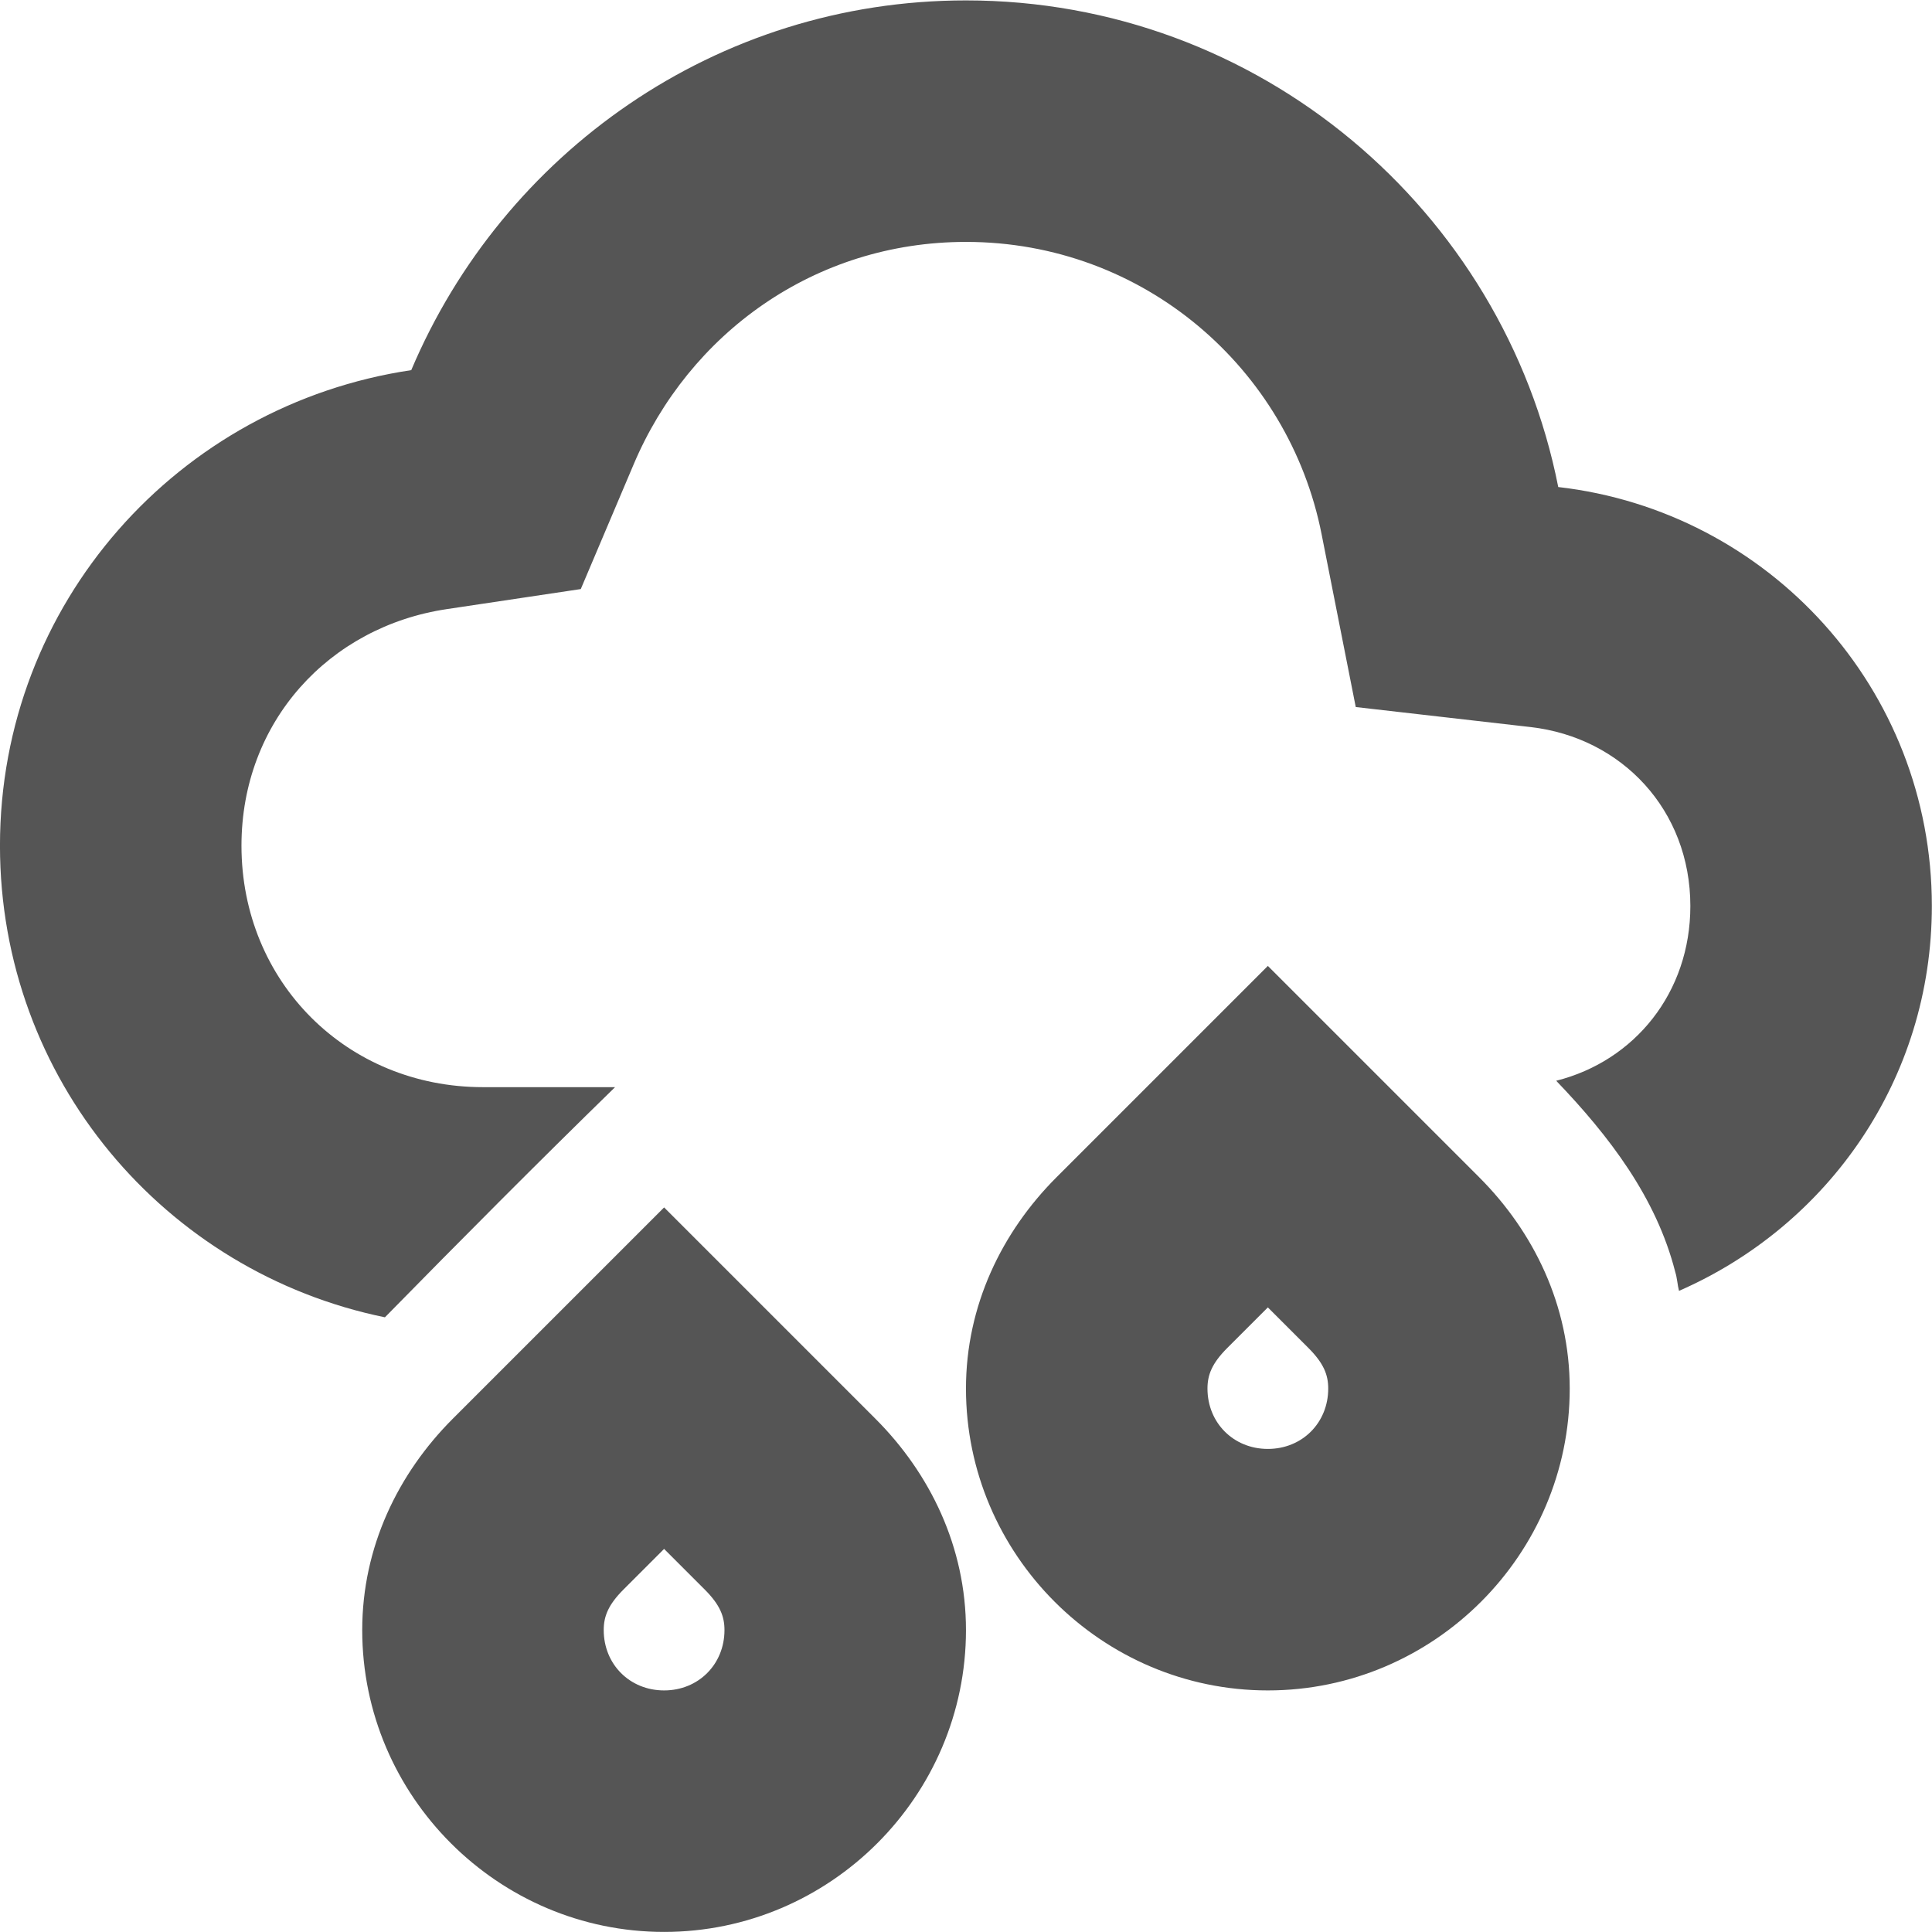
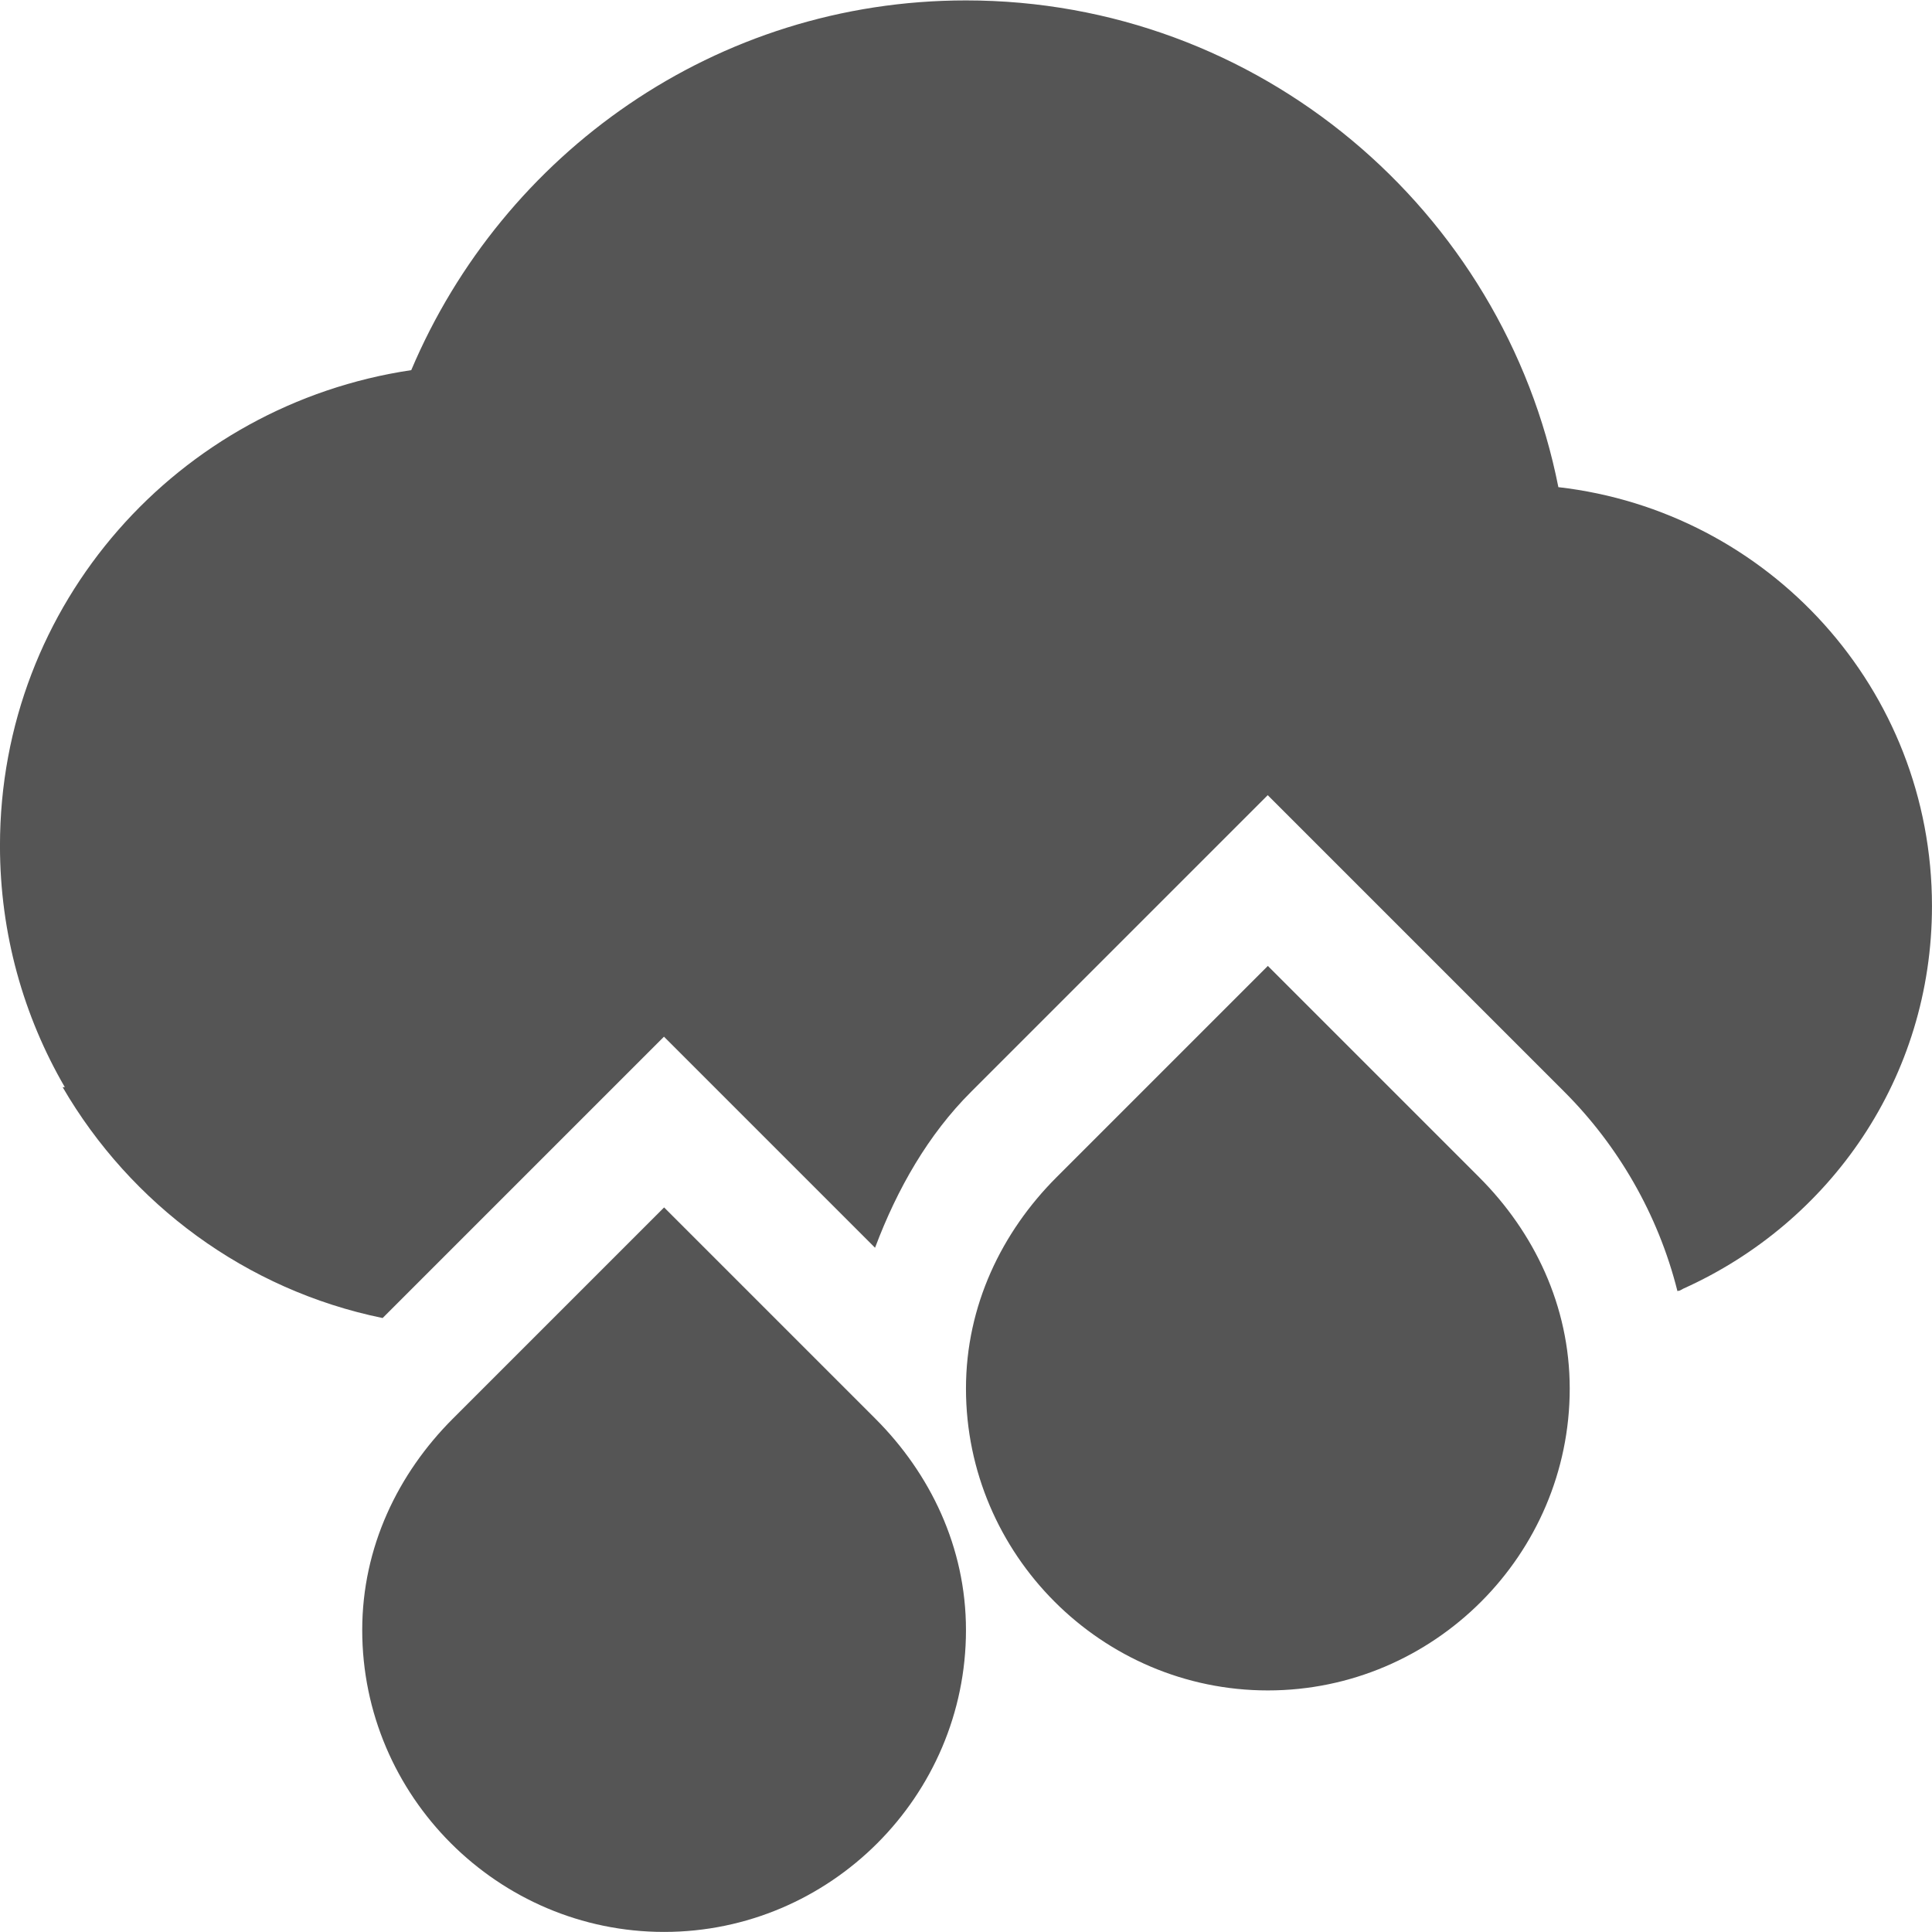
<svg xmlns="http://www.w3.org/2000/svg" xmlns:ns1="http://www.openswatchbook.org/uri/2009/osb" height="16" id="svg7384" style="enable-background:new" version="1.1" width="16">
  <defs id="defs7386">
    <linearGradient id="linearGradient6882" ns1:paint="solid">
      <stop id="stop6884" offset="0" style="stop-color:#555555;stop-opacity:1;" />
    </linearGradient>
    <linearGradient id="linearGradient5606" ns1:paint="solid">
      <stop id="stop5608" offset="0" style="stop-color:#000000;stop-opacity:1;" />
    </linearGradient>
    <filter id="filter7554" style="color-interpolation-filters:sRGB">
      <feBlend id="feBlend7556" in2="BackgroundImage" mode="darken" />
    </filter>
  </defs>
-   <g id="layer9" style="display:inline" transform="translate(-505.0002,335.0034)">
-     <path d="m 513,-335 c -2.071,0 -3.835,1.268 -4.594,3.062 -1.928,0.287 -3.406,1.93 -3.406,3.938 0,1.933 1.365,3.533 3.188,3.906 0.63,-0.642 1.263,-1.279 1.906,-1.906 l -1.094,0 c -1.128,0 -2,-0.872 -2,-2 0,-1.026 0.726,-1.814 1.701,-1.959 l 1.109,-0.166 0.438,-1.033 c 0.458,-1.082 1.497,-1.842 2.752,-1.842 1.472,0 2.674,1.049 2.945,2.42 l 0.283,1.432 1.449,0.166 c 0.755,0.087 1.322,0.688 1.322,1.482 0,0.716 -0.46,1.283 -1.111,1.447 0.437,0.456 0.829,0.966 0.986,1.584 0.016,0.051 0.018,0.105 0.031,0.156 1.235,-0.54 2.094,-1.753 2.094,-3.188 0,-1.797 -1.351,-3.269 -3.094,-3.469 C 517.452,-333.262 515.427,-335 513,-335 Z" id="path5970" style="fill:#555555;fill-opacity:1;stroke:none" />
-     <path d="m 515.5,-327.004 -0.344,0.344 -1.406,1.406 c -0.453,0.453 -0.75,1.063 -0.75,1.75 0,1.375 1.125,2.5 2.5,2.5 1.375,0 2.5,-1.125 2.5,-2.5 0,-0.687 -0.297,-1.297 -0.75,-1.75 l -1.406,-1.406 -0.344,-0.344 z m -5,2 -0.344,0.344 -1.406,1.406 c -0.453,0.453 -0.75,1.063 -0.75,1.75 0,1.375 1.125,2.5 2.5,2.5 1.375,0 2.5,-1.125 2.5,-2.5 0,-0.687 -0.297,-1.297 -0.75,-1.75 l -1.406,-1.406 -0.344,-0.344 z m 5,0.828 0.336,0.336 c 0.128,0.128 0.164,0.224 0.164,0.336 0,0.284 -0.216,0.5 -0.5,0.5 -0.284,0 -0.5,-0.216 -0.5,-0.5 0,-0.112 0.036,-0.208 0.164,-0.336 l 0.336,-0.336 z m -5,2 0.336,0.336 c 0.128,0.128 0.164,0.224 0.164,0.336 0,0.284 -0.216,0.5 -0.5,0.5 -0.284,0 -0.5,-0.216 -0.5,-0.5 0,-0.112 0.036,-0.208 0.164,-0.336 l 0.336,-0.336 z" id="path7625" style="color:#000000;font-style:normal;font-variant:normal;font-weight:normal;font-stretch:normal;line-height:normal;font-family:Sans;-inkscape-font-specification:Sans;text-indent:0;text-align:start;text-decoration:none;text-decoration-line:none;letter-spacing:normal;word-spacing:normal;text-transform:none;direction:ltr;block-progression:tb;writing-mode:lr-tb;baseline-shift:baseline;text-anchor:start;display:inline;overflow:visible;visibility:visible;fill:#555555;fill-opacity:1;stroke:none;stroke-width:1px;marker:none;enable-background:accumulate" />
+   <g id="layer9" style="display:inline" transform="translate(-505.0002,395.0034)">
+     <path d="m 513,-395 c -2.071,0 -3.835,1.268 -4.594,3.062 -1.928,0.287 -3.406,1.93 -3.406,3.938 0,0.731 0.196,1.413 0.537,2 l -0.018,0 c 0.564,0.97 1.519,1.68 2.65,1.912 l 1.279,-1.279 0.344,-0.344 0.707,-0.707 1.051,1.051 0.697,0.697 c 0.184,-0.49 0.442,-0.939 0.795,-1.291 l 1.406,-1.406 0.344,-0.344 0.707,-0.707 1.051,1.051 1.406,1.406 c 0.439,0.439 0.775,1.008 0.936,1.65 0.004,-0.002 0.009,-0.002 0.014,-0.004 0,0 0,0.002 0,0.002 0.005,-0.002 0.01,-0.005 0.016,-0.008 9.9e-4,-6e-4 0.003,-9.6e-4 0.004,-0.002 0.005,-0.002 0.009,-0.006 0.014,-0.008 1.217,-0.547 2.06,-1.748 2.06,-3.169 0,-1.797 -1.351,-3.269 -3.094,-3.469 C 517.452,-393.262 515.427,-395 513,-395 Z m 2.5,9.41 -1.043,1.043 c -0.163,0.163 -0.282,0.347 -0.359,0.547 l 2.805,0 c -0.077,-0.2 -0.196,-0.384 -0.359,-0.547 l -1.043,-1.043 z" id="path5970" style="fill:#555555;fill-opacity:1;stroke:none" />
+     <path d="m 515.5,-387.004 -0.344,0.344 -1.406,1.406 c -0.453,0.453 -0.75,1.063 -0.75,1.75 0,1.375 1.125,2.5 2.5,2.5 1.375,0 2.5,-1.125 2.5,-2.5 0,-0.687 -0.297,-1.297 -0.75,-1.75 l -1.406,-1.406 z m -5,2 -0.344,0.344 -1.406,1.406 c -0.453,0.453 -0.75,1.063 -0.75,1.75 0,1.375 1.125,2.5 2.5,2.5 1.375,0 2.5,-1.125 2.5,-2.5 0,-0.687 -0.297,-1.297 -0.75,-1.75 l -1.406,-1.406 z" id="path7625" style="color:#000000;font-style:normal;font-variant:normal;font-weight:normal;font-stretch:normal;line-height:normal;font-family:Sans;-inkscape-font-specification:Sans;text-indent:0;text-align:start;text-decoration:none;text-decoration-line:none;letter-spacing:normal;word-spacing:normal;text-transform:none;direction:ltr;block-progression:tb;writing-mode:lr-tb;baseline-shift:baseline;text-anchor:start;display:inline;overflow:visible;visibility:visible;fill:#555555;fill-opacity:1;stroke:none;stroke-width:1px;marker:none;enable-background:accumulate" />
  </g>
-   <g id="layer10" style="display:inline;filter:url(#filter7554)" transform="translate(-505.0002,335.0034)" />
-   <g id="layer1" style="display:inline" transform="translate(-264,-281.9966)" />
-   <g id="layer14" style="display:inline" transform="translate(-505.0002,335.0034)" />
-   <g id="layer15" style="display:inline" transform="translate(-505.0002,335.0034)" />
-   <g id="g71291" style="display:inline" transform="translate(-505.0002,335.0034)" />
-   <g id="layer2" style="display:inline" transform="translate(-264,-131.9966)" />
-   <g id="layer12" style="display:inline" transform="translate(-505.0002,335.0034)" />
+   <g id="layer10" style="display:inline;filter:url(#filter7554)" transform="translate(-505.0002,395.0034)" />
+   <g id="layer1" style="display:inline" transform="translate(-264,-221.9966)" />
+   <g id="layer14" style="display:inline" transform="translate(-505.0002,395.0034)" />
+   <g id="layer15" style="display:inline" transform="translate(-505.0002,395.0034)" />
+   <g id="g71291" style="display:inline" transform="translate(-505.0002,395.0034)" />
+   <g id="layer2" style="display:inline" transform="translate(-264,-71.99664)" />
+   <g id="layer12" style="display:inline" transform="translate(-505.0002,395.0034)" />
</svg>
